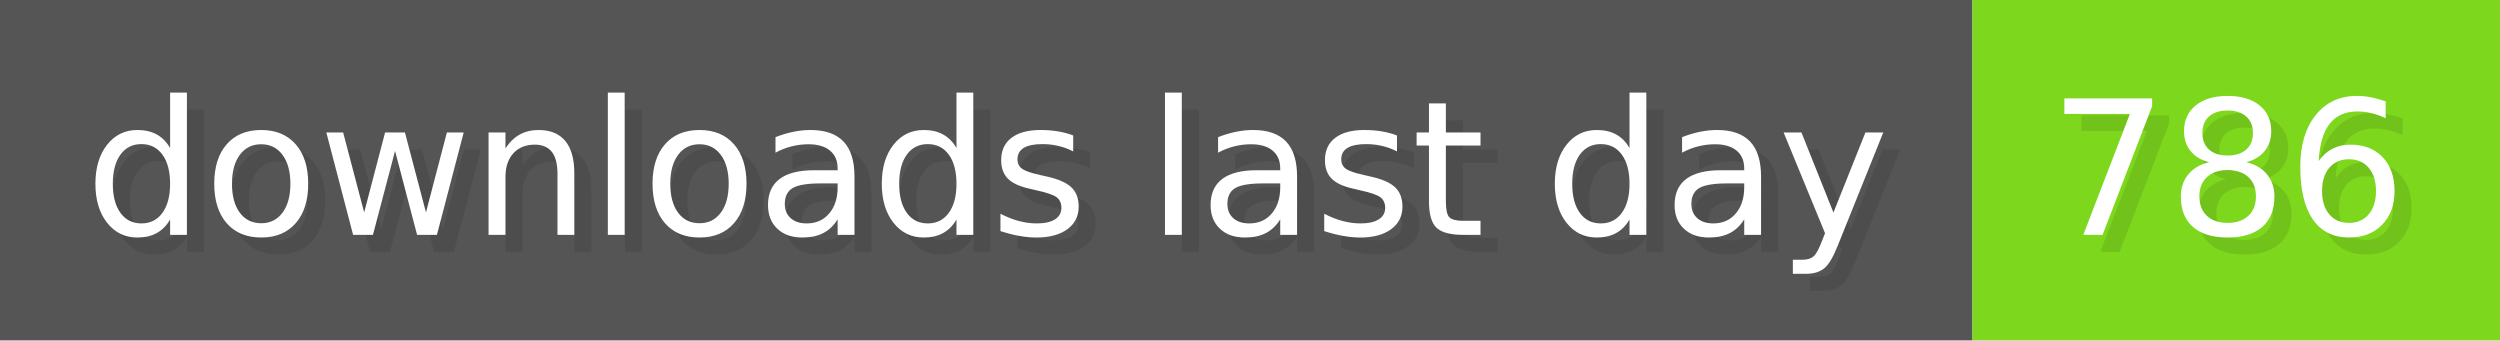
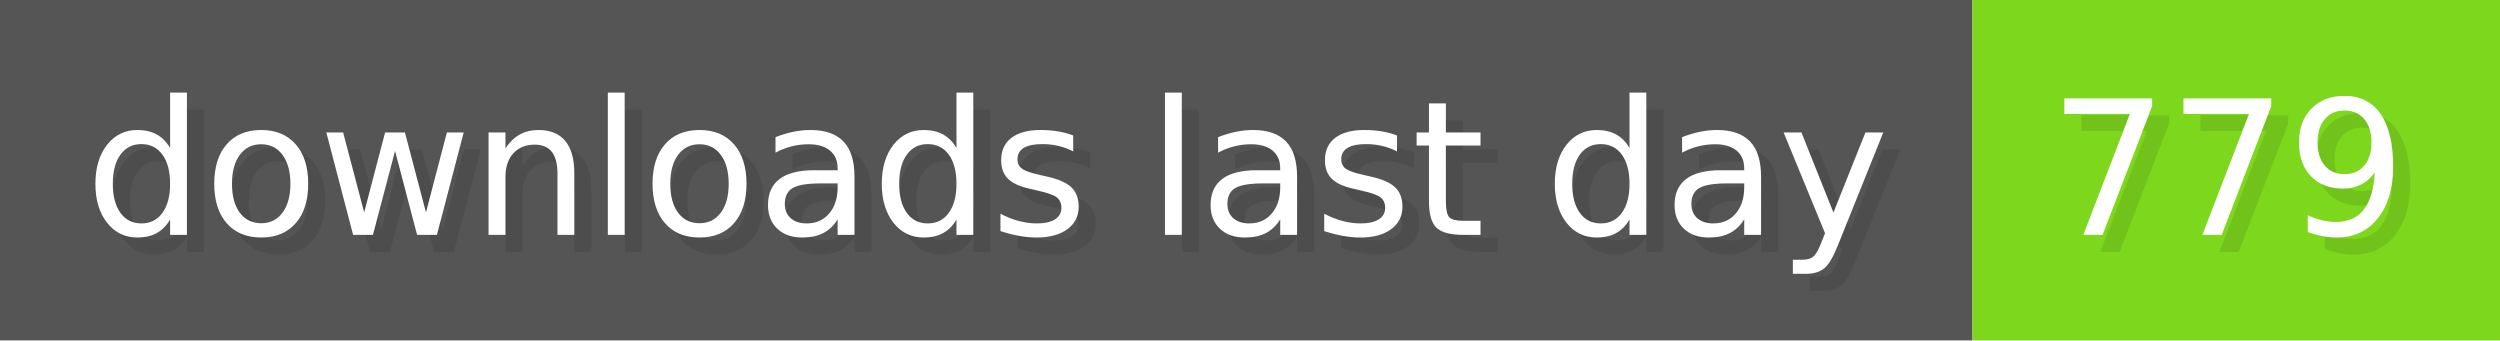
- <svg xmlns="http://www.w3.org/2000/svg" width="146.9" height="20" viewBox="0 0 1469 200" role="img" aria-label="downloads last day: 786">
+ <svg xmlns="http://www.w3.org/2000/svg" width="146.9" height="20" viewBox="0 0 1469 200" role="img" aria-label="downloads last day: 779">
  <g>
    <rect fill="#555" width="1159" height="200" />
    <rect fill="#7DD71D" x="1159" width="310" height="200" />
  </g>
  <g aria-hidden="true" fill="#fff" text-anchor="start" font-family="Verdana,DejaVu Sans,sans-serif" font-size="110">
    <text x="60" y="148" textLength="1059" fill="#000" opacity="0.1">downloads last day</text>
    <text x="50" y="138" textLength="1059">downloads last day</text>
-     <text x="1214" y="148" textLength="210" fill="#000" opacity="0.1">786</text>
-     <text x="1204" y="138" textLength="210">786</text>
+     <text x="1214" y="148" textLength="210" fill="#000" opacity="0.1">779</text>
+     <text x="1204" y="138" textLength="210">779</text>
  </g>
</svg>
